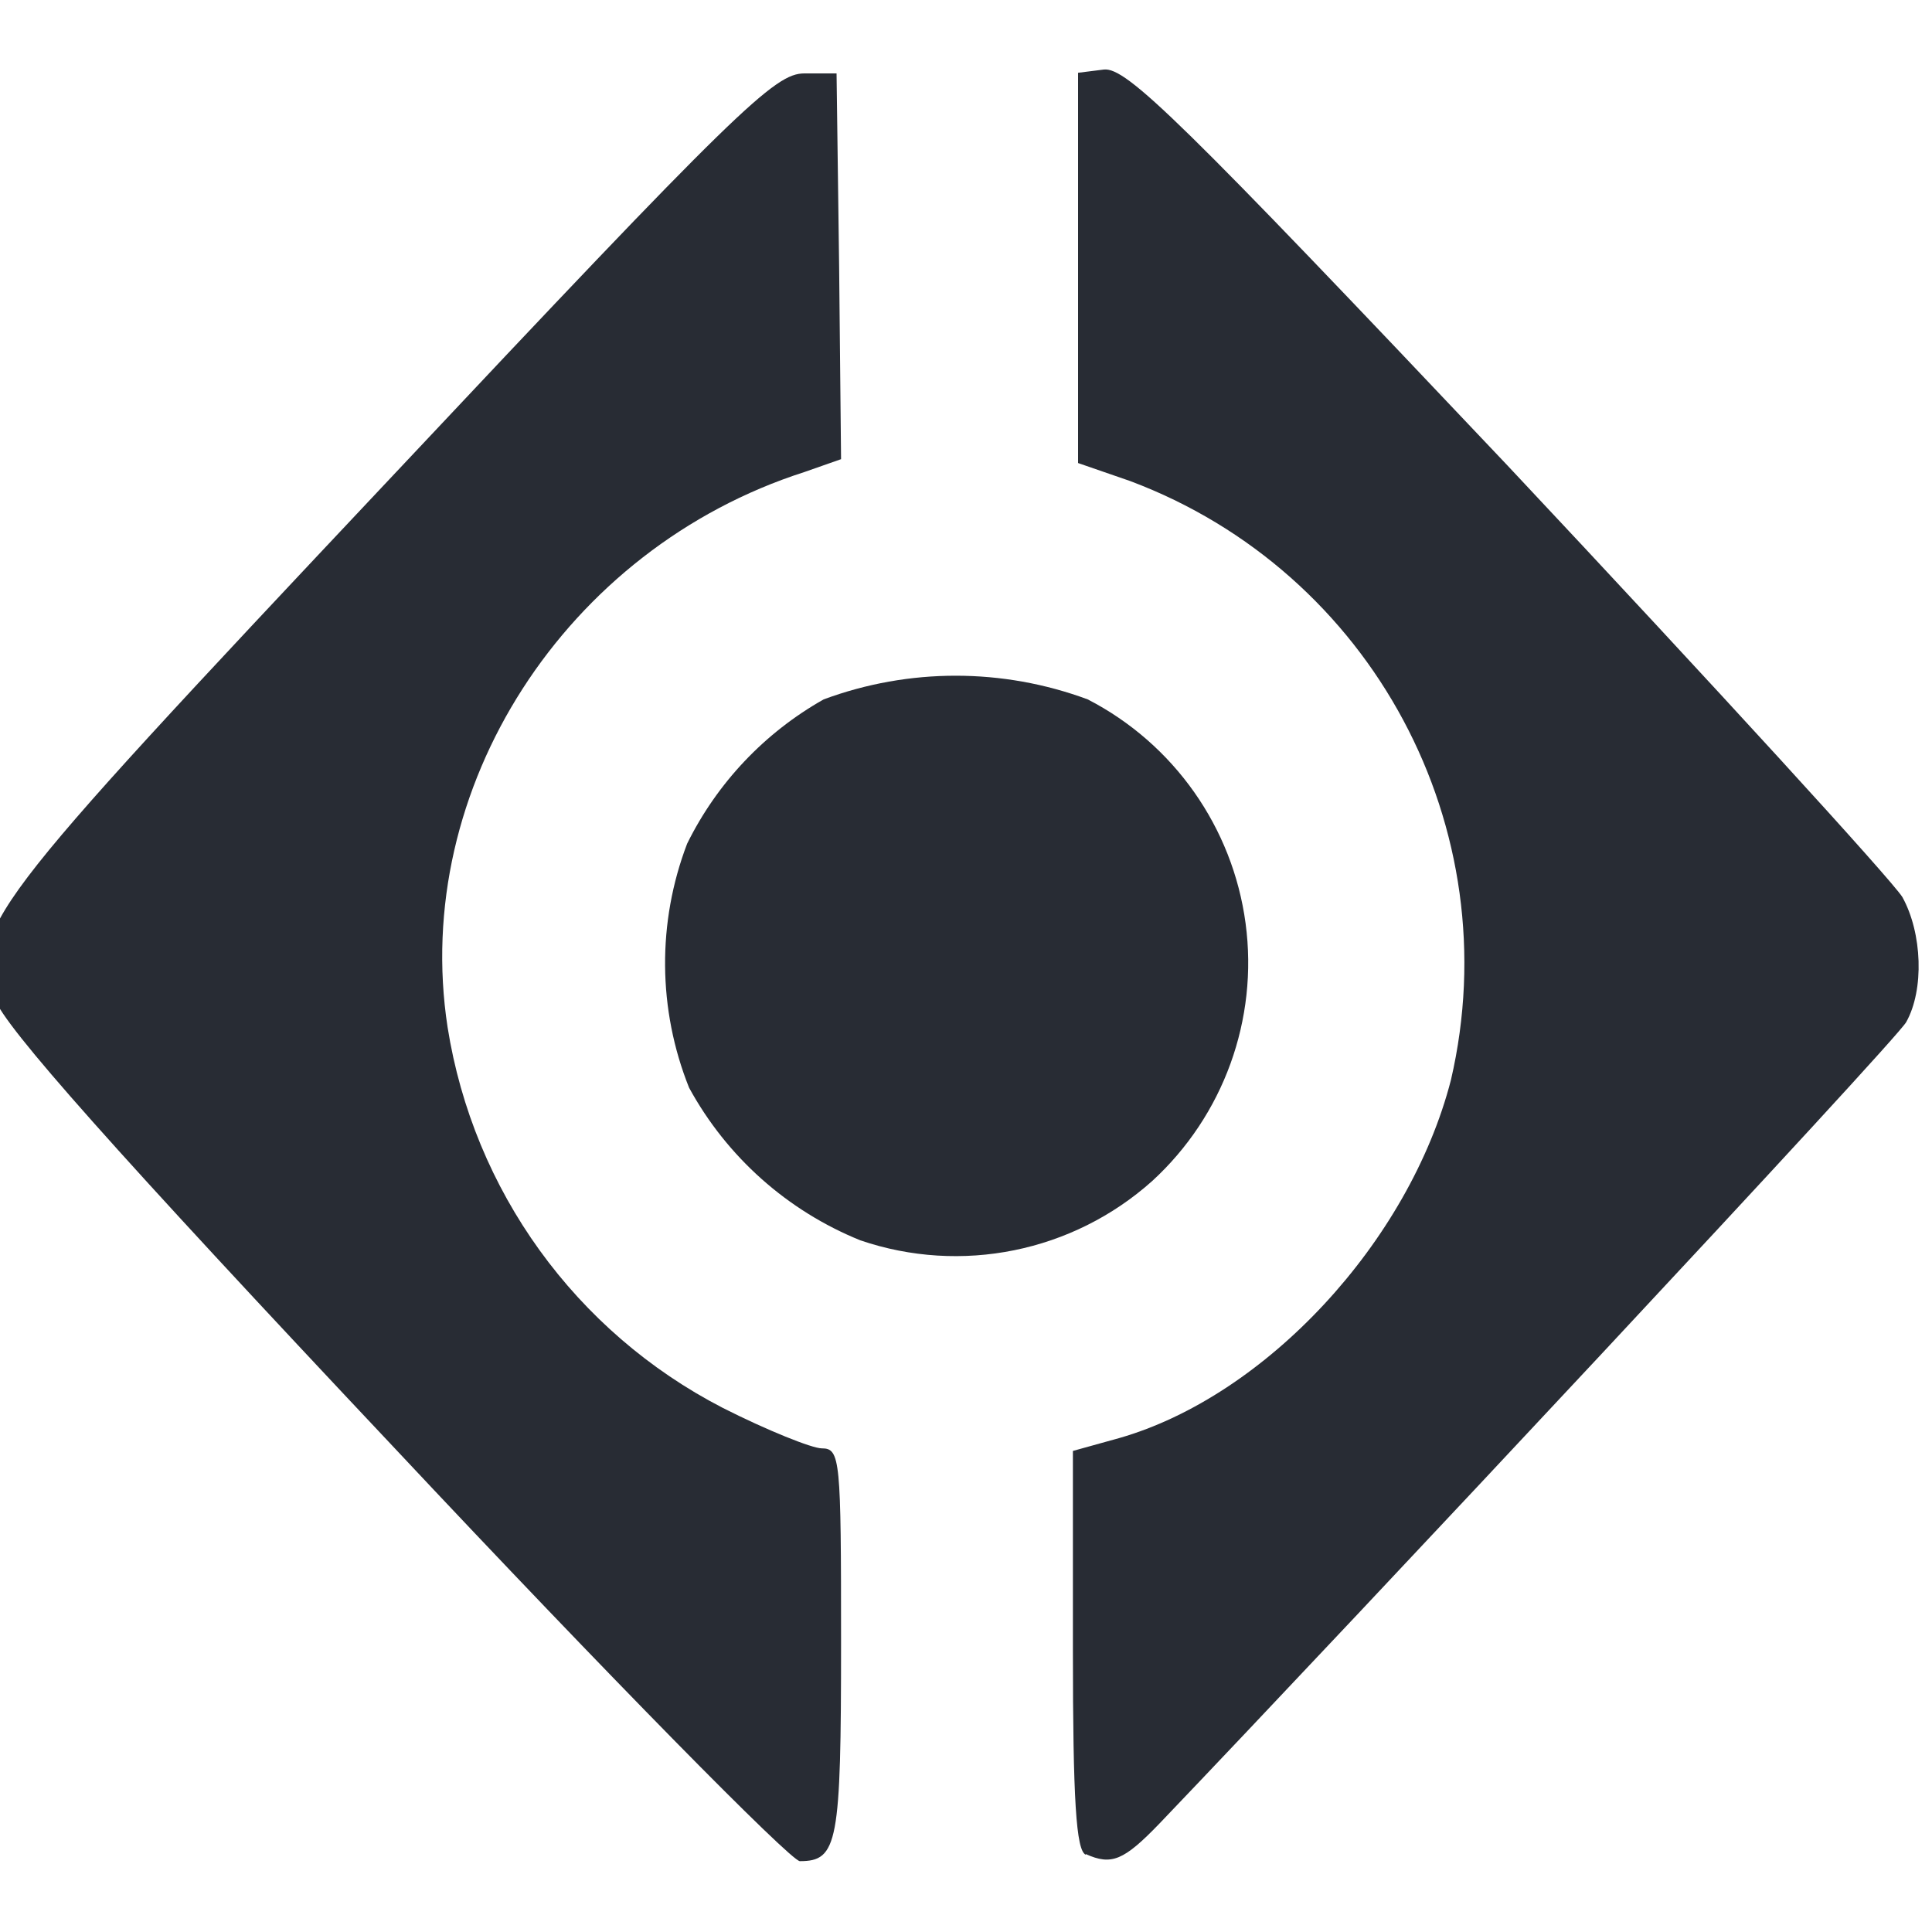
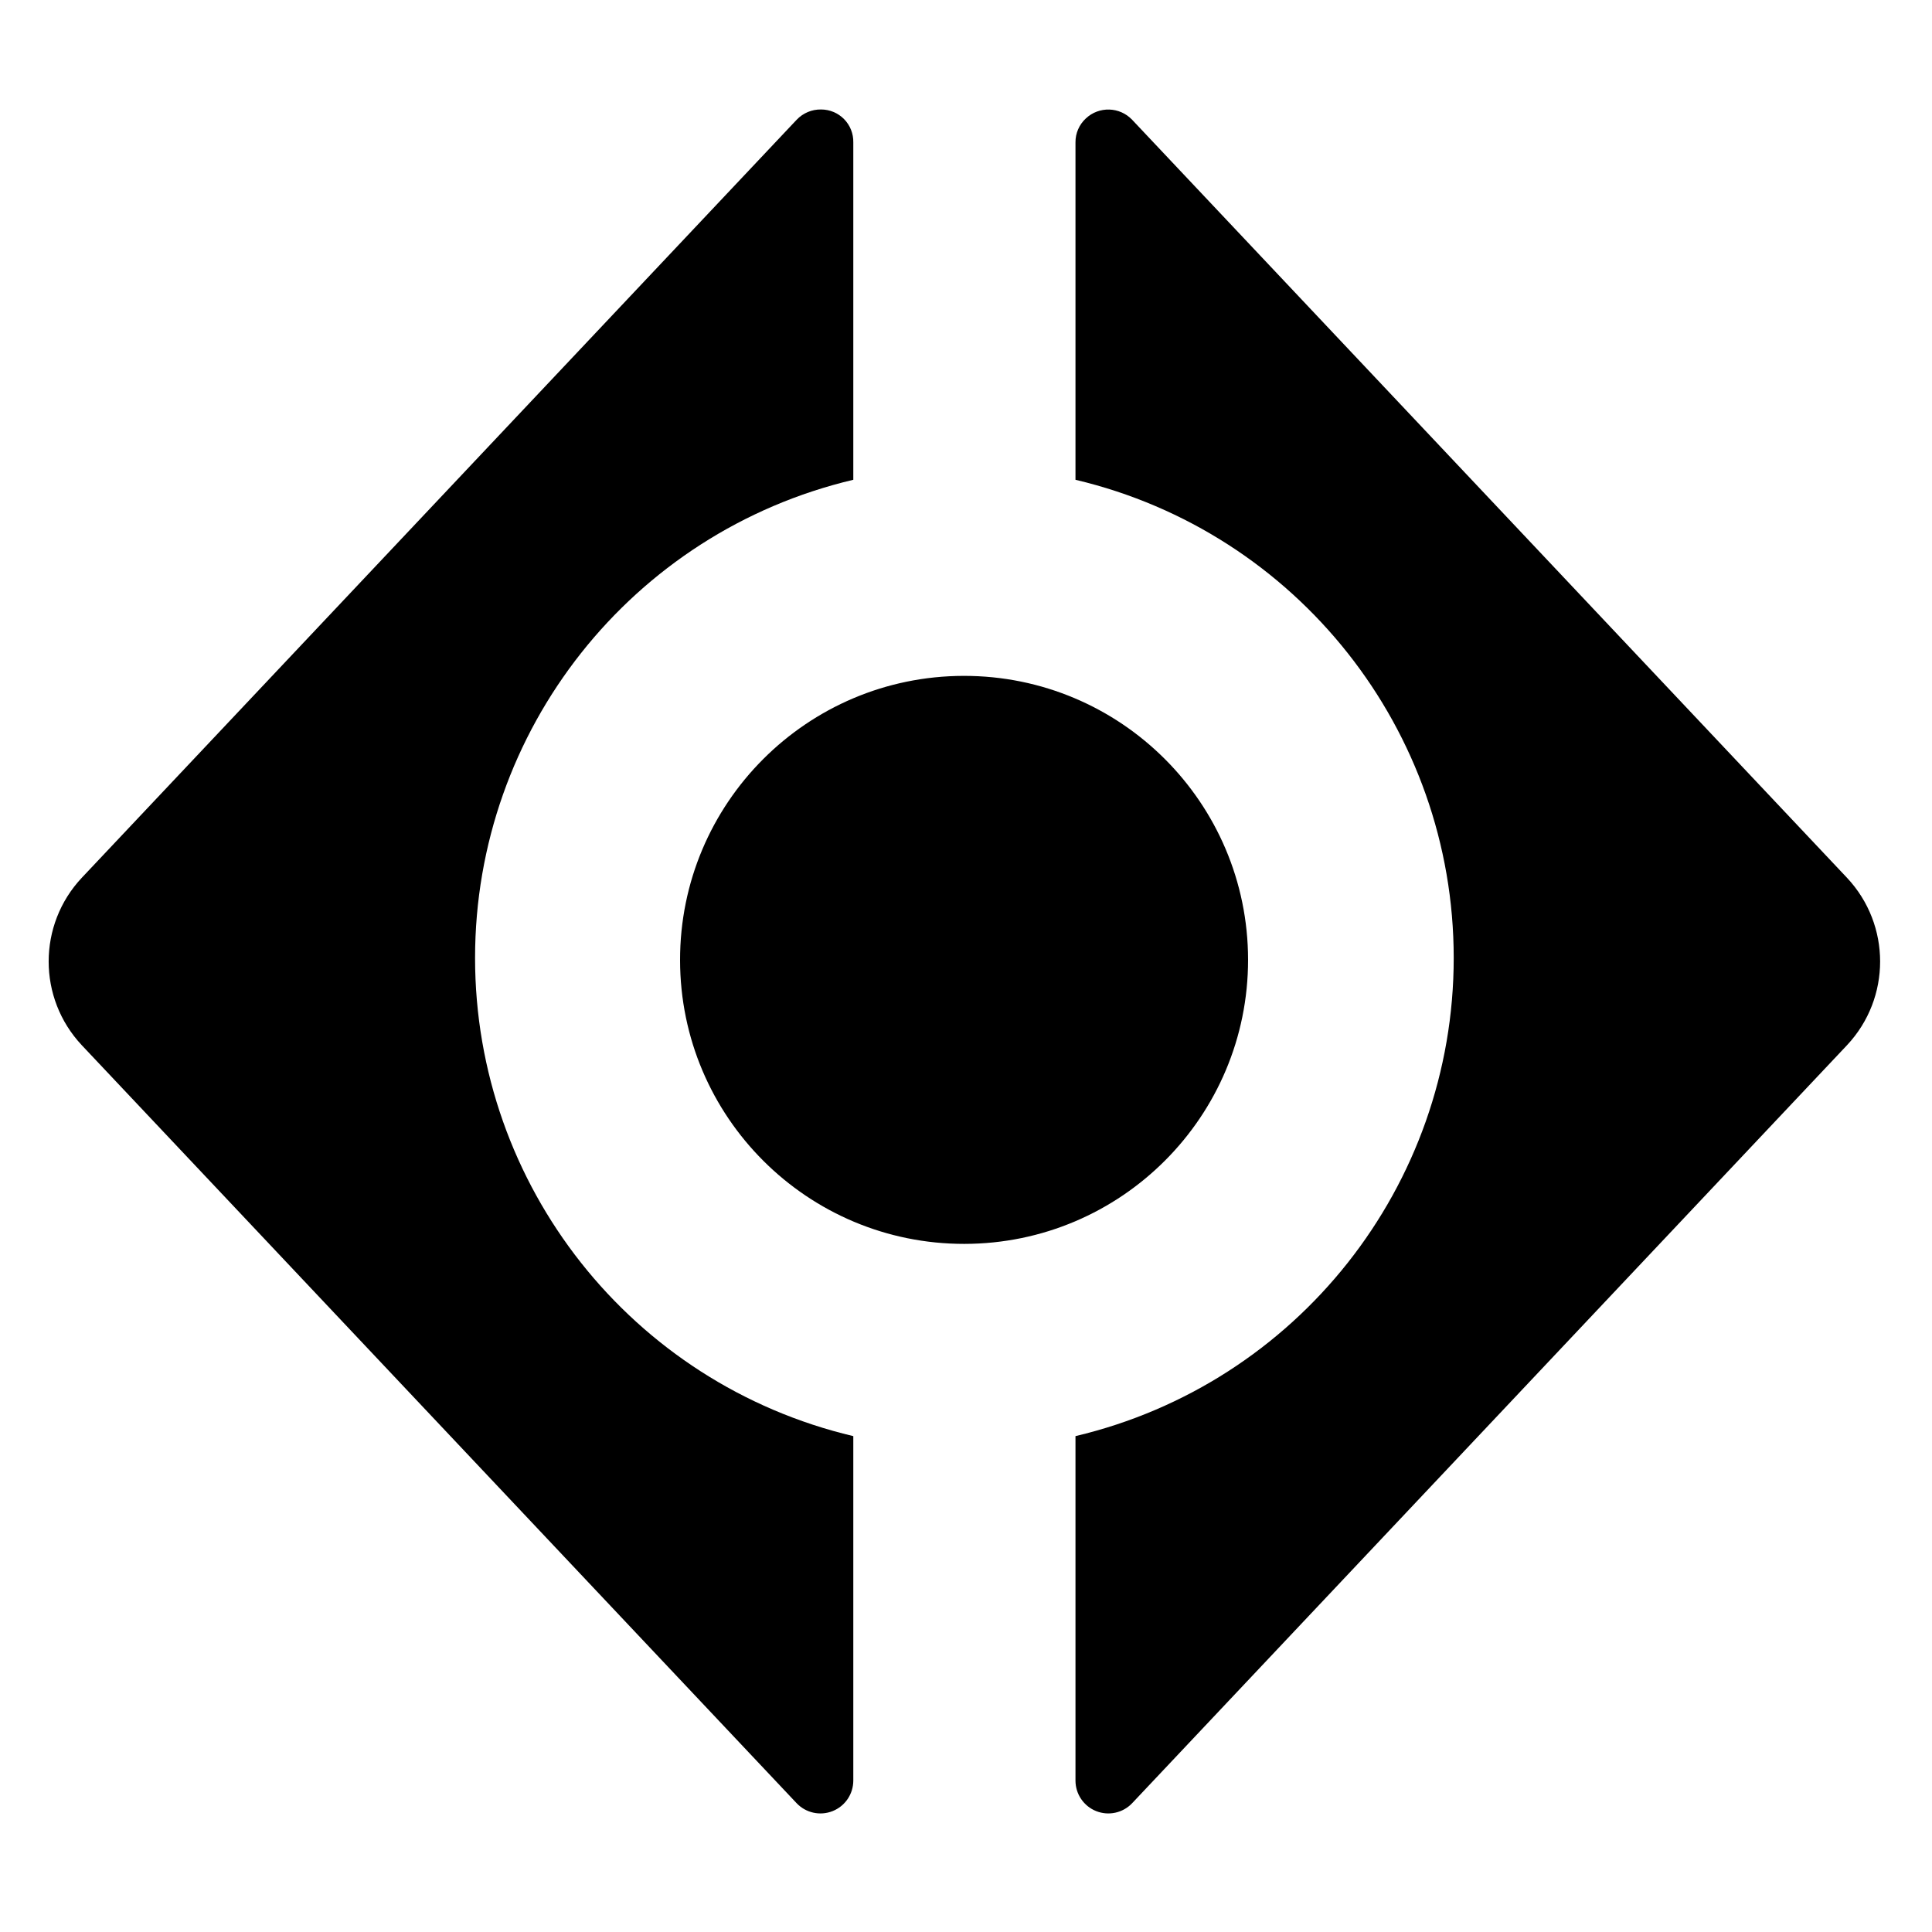
- <svg xmlns="http://www.w3.org/2000/svg" width="30" height="30">
-   <path fill="none" d="M-1-1h32v32H-1z" />
-   <path d="M-1-1h582v402H-1V-1z" fill="none" />
-   <path fill="none" d="M-1-1h582v402H-1V-1z" />
-   <g stroke="null">
-     <path d="M-.44-.44h30.88v30.88H-.44V-.44z" fill="none" />
-     <g fill="#282c34">
-       <path d="M6.14 22.5C1.77 17.86.06 15.93-.08 15.51c-.37-1.13-.3-1.24 6.1-8.04 5.45-5.8 6.01-6.33 6.47-6.33h.5l.04 3 .03 2.99-.57.2c-3.71 1.19-6.11 4.91-5.54 8.62a8.07 8.07 0 0 0 4.27 5.91c.69.35 1.39.63 1.54.63.29 0 .3.17.3 3.01 0 3.12-.05 3.4-.64 3.4-.14 0-2.97-2.87-6.28-6.4zm10.72 6.3c-.15-.06-.2-.85-.2-3.18v-3.09l.72-.2c2.27-.65 4.5-3.04 5.15-5.56a8 8 0 0 0-4.98-9.3l-.81-.28V1.13l.4-.05c.35-.04 1.18.77 6.27 6.15 3.22 3.43 5.97 6.44 6.13 6.7.31.56.34 1.44.06 1.94-.14.27-8.56 9.27-11.6 12.45-.55.57-.74.65-1.14.47z" />
-       <path d="M13.36 19.26a5.29 5.29 0 0 1-2.66-2.37 5.2 5.2 0 0 1-.03-3.79 5.23 5.23 0 0 1 2.12-2.24 5.9 5.9 0 0 1 4.1 0 4.6 4.6 0 0 1 1 7.48 4.58 4.58 0 0 1-4.53.92z" />
-     </g>
+ <svg xmlns="http://www.w3.org/2000/svg" xmlns:xlink="http://www.w3.org/1999/xlink" width="30" height="30">
+   <defs>
+     <path d="M.06 4.41a4.41 4.41 0 1 0 8.82-.01 4.41 4.41 0 0 0-8.82.01z" id="a" />
+     <path d="M6.36-8.66a.5.5 0 0 0-.16.37v5.24a7.63 7.63 0 0 1 0 14.85v5.35a.51.51 0 0 0 .88.35l11.1-11.77a1.9 1.9 0 0 0 0-2.6L7.08-8.64a.51.51 0 0 0-.72-.02z" id="b" />
+     <path d="M1.87-8.64L-9.23 3.13a1.9 1.9 0 0 0 0 2.6L1.87 17.5a.51.51 0 0 0 .88-.35V11.8a7.63 7.63 0 0 1 0-14.85v-5.24a.5.5 0 0 0-.5-.51.51.51 0 0 0-.38.16z" id="c" />
+   </defs>
+   <g transform="translate(10.5 10.5)" fill-rule="evenodd">
+     <use xlink:href="#a" />
+     <use xlink:href="#b" />
+     <use xlink:href="#c" />
  </g>
</svg>
